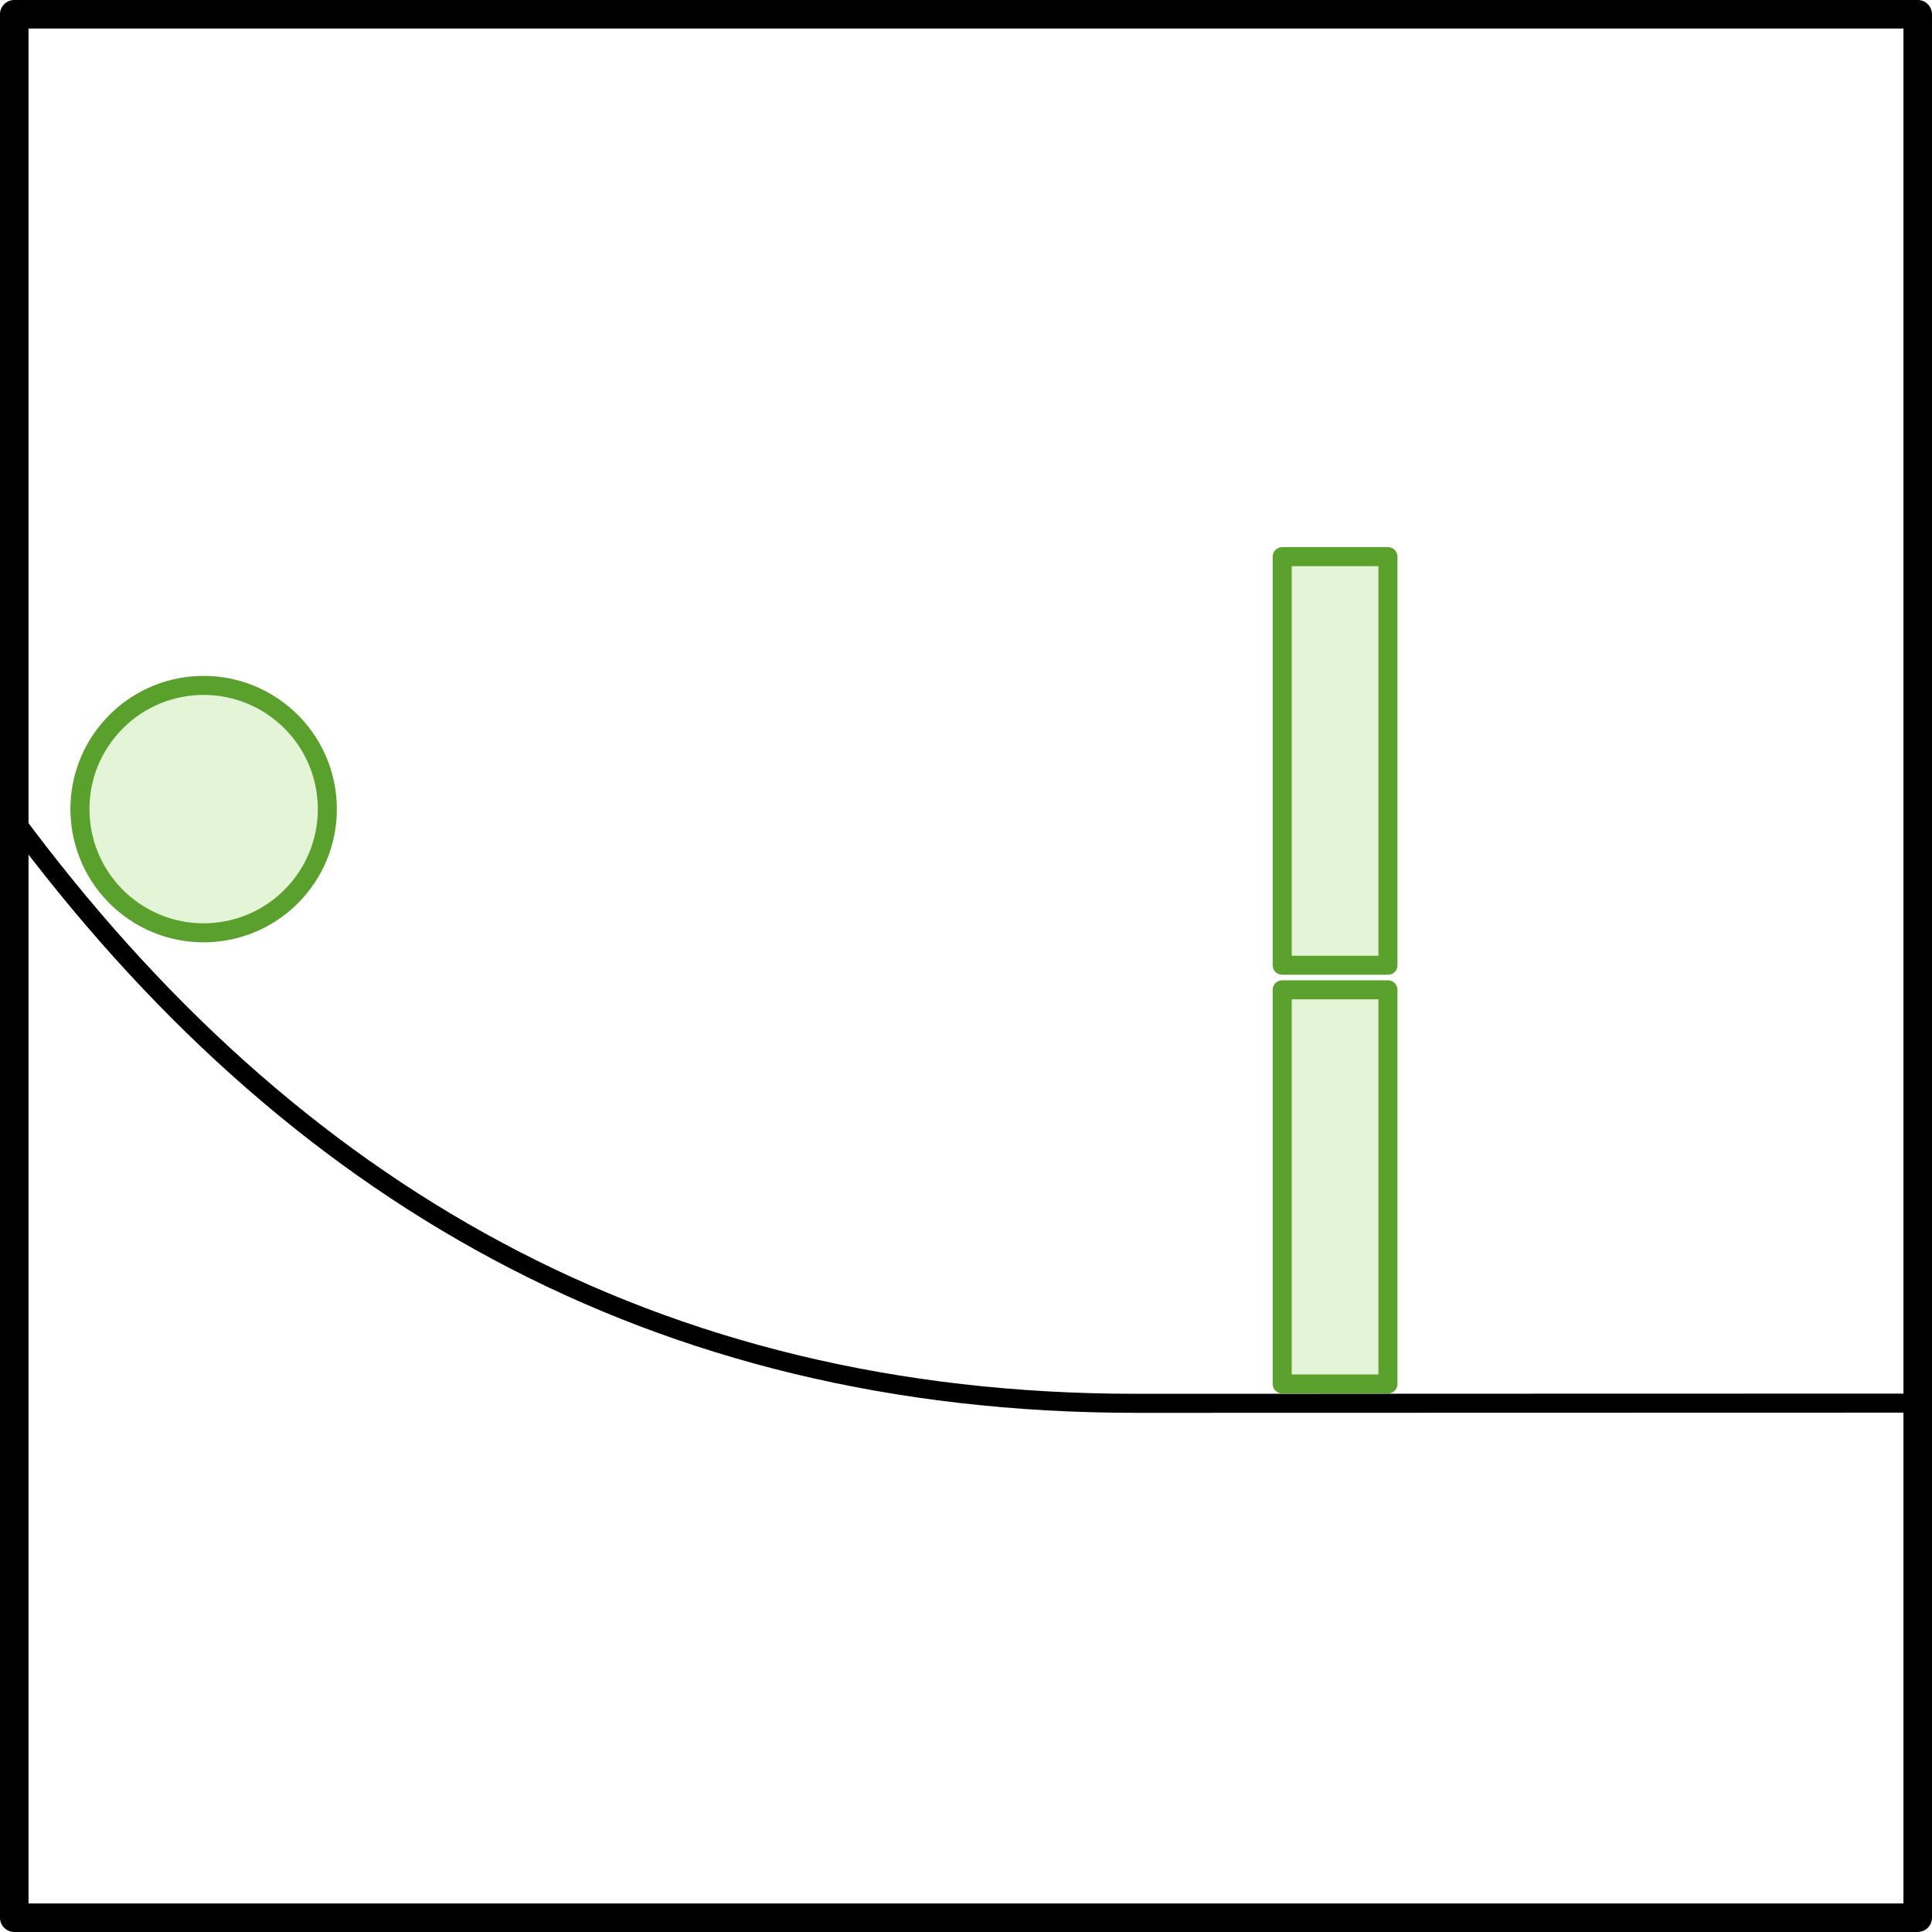
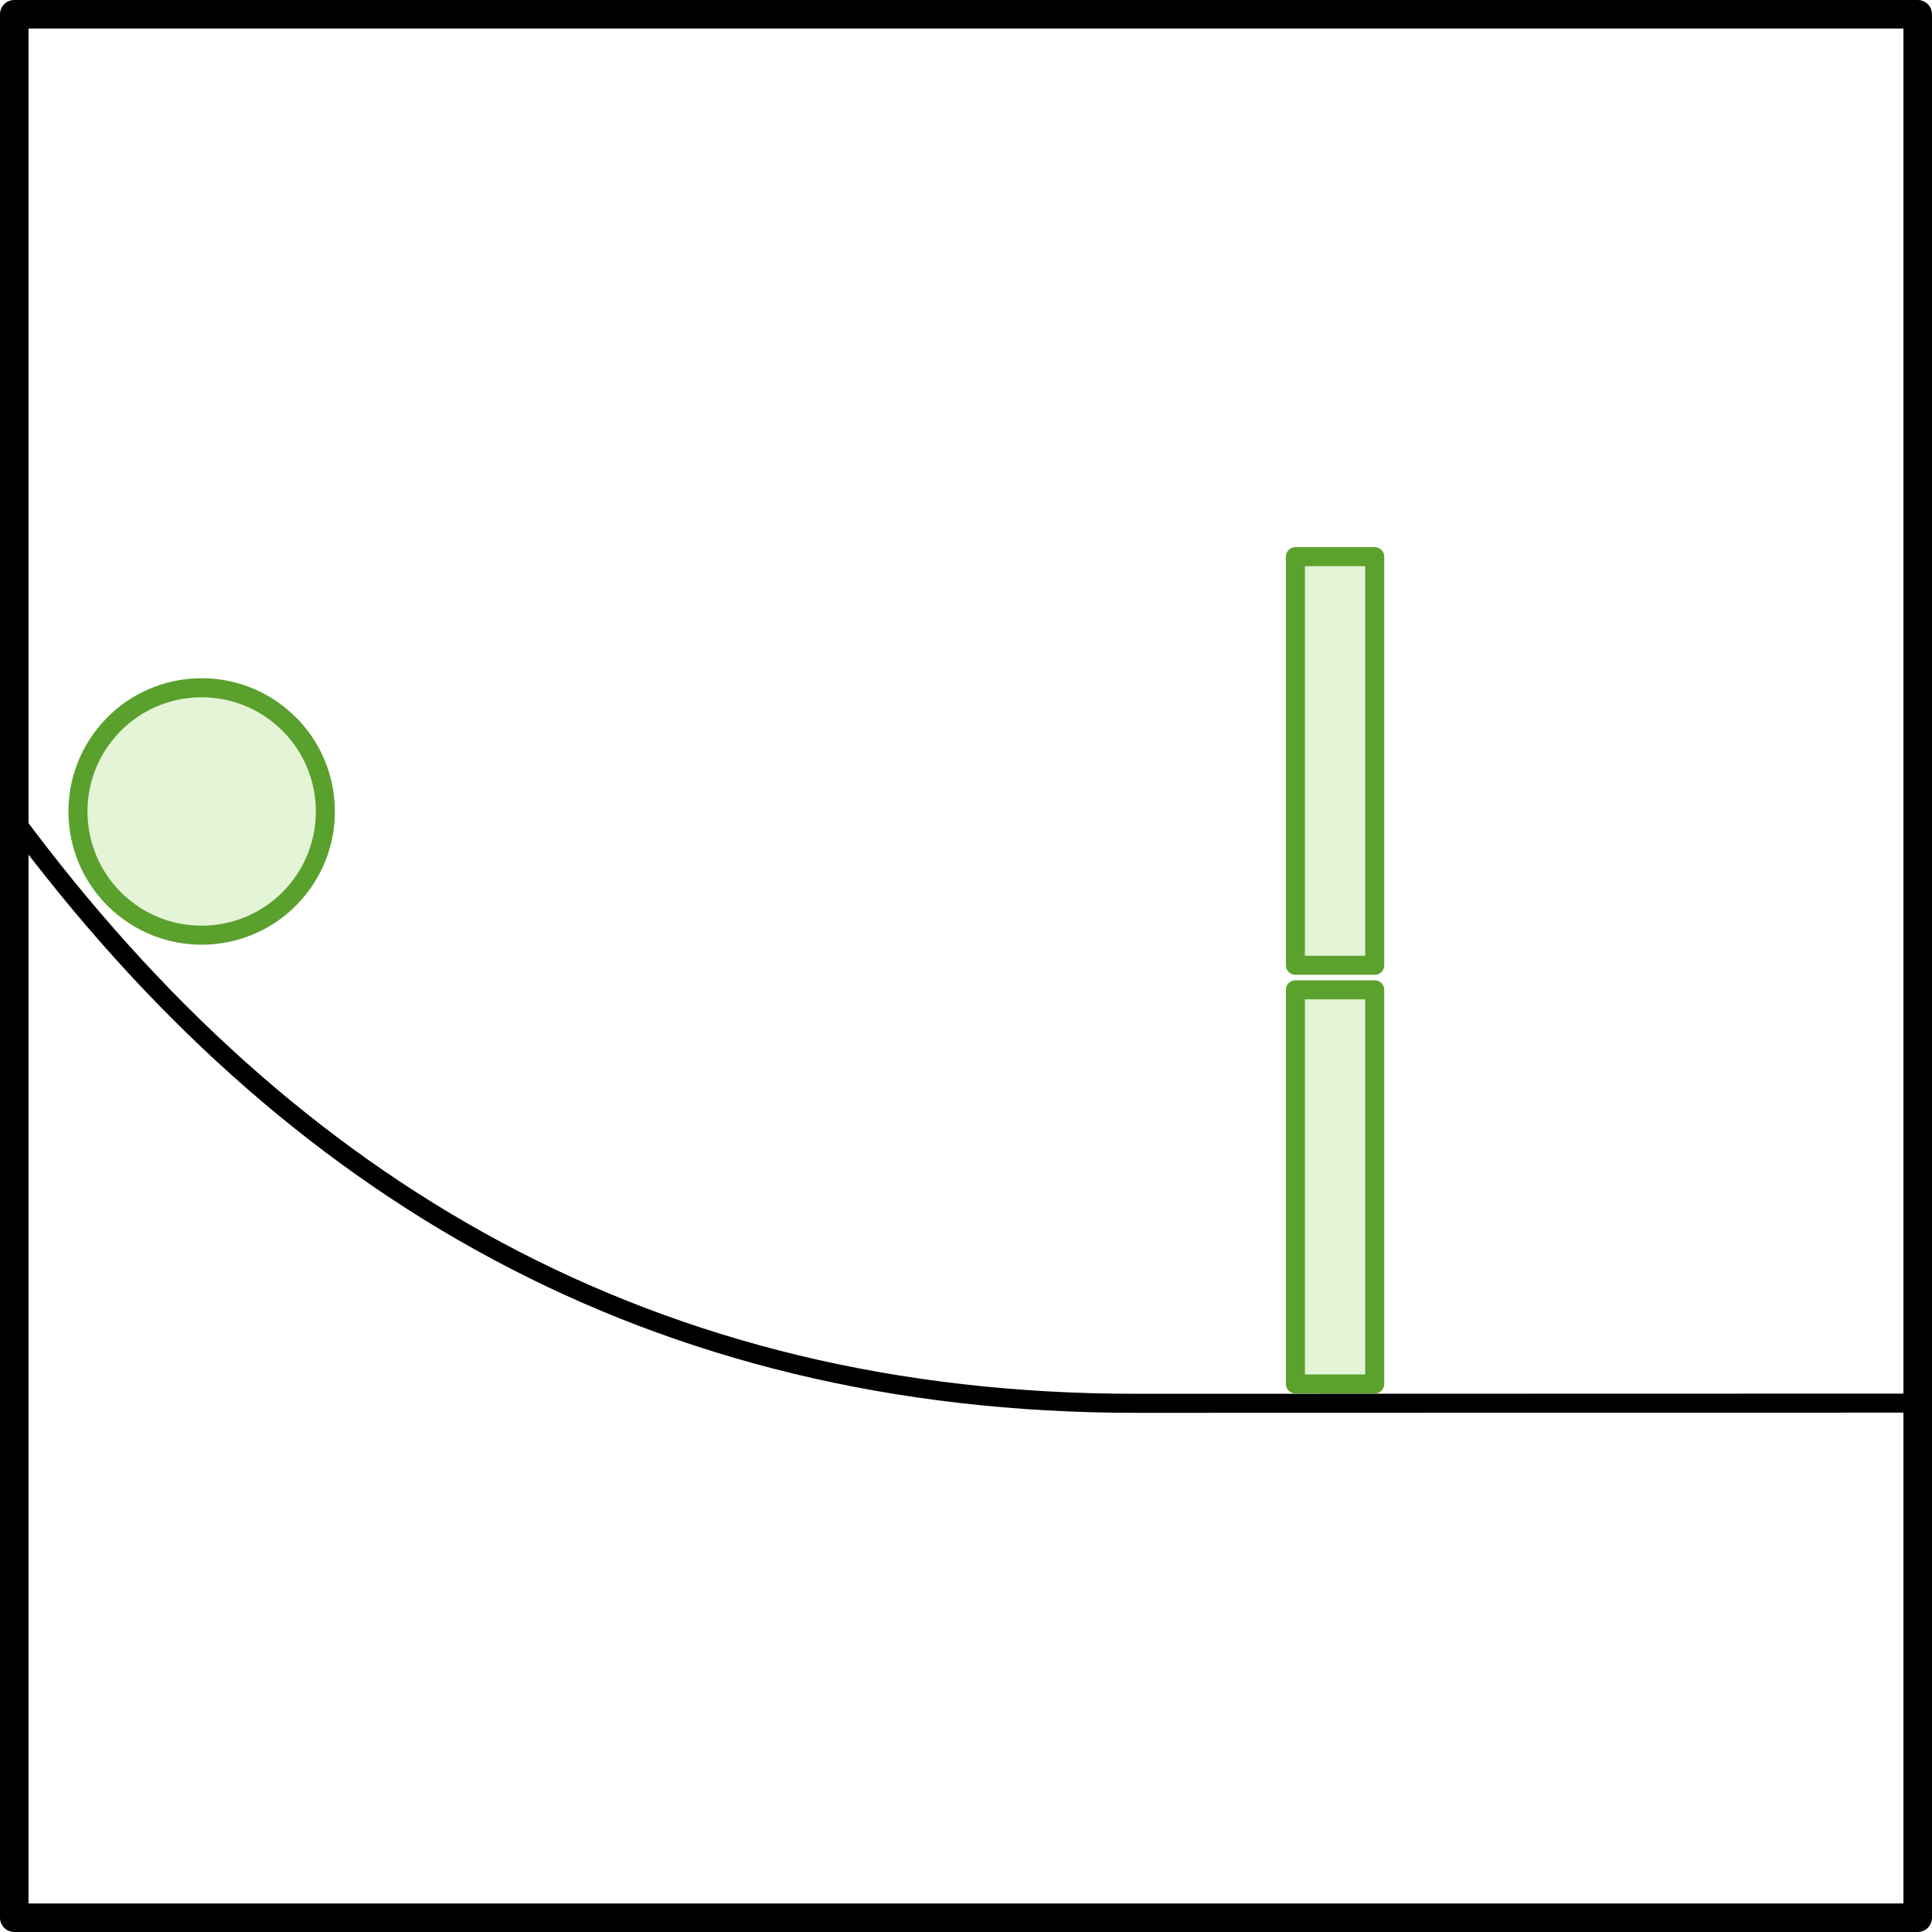
<svg xmlns="http://www.w3.org/2000/svg" width="101.5" height="101.5" id="svg3369" version="1.1">
  <defs id="defs3371" />
  <g id="layer1" transform="translate(-297.7821,-633.0408)">
    <g id="layer1-5" transform="translate(282.4419,627.2204)">
      <g transform="translate(-154.9812,-1305.435)" id="g5569">
        <rect style="color:#000000;fill:none;stroke:#000000;stroke-width:1.5;stroke-linecap:square;stroke-linejoin:round;stroke-miterlimit:4;stroke-opacity:1;stroke-dasharray:none;stroke-dashoffset:0;marker:none;visibility:visible;display:inline;overflow:visible;enable-background:accumulate" id="rect4465" width="100" height="100" x="171.071" y="1312.005" />
        <path style="fill:none;stroke:#000000;stroke-width:1px;stroke-linecap:butt;stroke-linejoin:miter;stroke-opacity:1" d="m 171.043,1354.297 c 14.512,19.59 33.647,30.686 58.947,30.683 l 40.79,-0.01" id="path4468" />
-         <path style="color:#000000;fill:#e3f4d7;fill-opacity:1;fill-rule:nonzero;stroke:#5aa02c;stroke-width:0.518;stroke-linecap:round;stroke-linejoin:round;stroke-miterlimit:4;stroke-opacity:1;stroke-dasharray:none;stroke-dashoffset:0;marker:none;visibility:visible;display:inline;overflow:visible;enable-background:accumulate" id="path4470" d="m 10.441,55.351 a 3.368,3.368 0 1 1 0.01,-0.012" transform="matrix(1.929634,0,0,1.929634,165.8554,1251.128)" />
-         <rect style="opacity:0.99;color:#000000;fill:#e3f4d7;fill-opacity:1;fill-rule:nonzero;stroke:#5aa02c;stroke-width:1;stroke-linecap:round;stroke-linejoin:round;stroke-miterlimit:4;stroke-opacity:1;stroke-dasharray:none;stroke-dashoffset:0;marker:none;visibility:visible;display:inline;overflow:visible;enable-background:accumulate" id="rect4472" width="5.556" height="20.708" x="237.683" y="1363.257" />
-         <rect y="1340.5" x="237.683" height="21.466" width="5.556" id="rect4474" style="opacity:0.99;color:#000000;fill:#e3f4d7;fill-opacity:1;fill-rule:nonzero;stroke:#5aa02c;stroke-width:1;stroke-linecap:round;stroke-linejoin:round;stroke-miterlimit:4;stroke-opacity:1;stroke-dasharray:none;stroke-dashoffset:0;marker:none;visibility:visible;display:inline;overflow:visible;enable-background:accumulate" />
+         <path style="color:#000000;fill:#e3f4d7;fill-opacity:1;fill-rule:nonzero;stroke:#5aa02c;stroke-width:0.518;stroke-linecap:round;stroke-linejoin:round;stroke-miterlimit:4;stroke-opacity:1;stroke-dasharray:none;stroke-dashoffset:0;marker:none;visibility:visible;display:inline;overflow:visible;enable-background:accumulate" id="path4470" d="M 10.441,55.351 C 9.282,56.806 7.163,57.047 5.707,55.889 4.252,54.731 4.011,52.612 5.169,51.156 c 1.158,-1.456 3.277,-1.697 4.733,-0.538 1.451,1.154 1.696,3.264 0.548,4.721" transform="matrix(1.929634,0,0,1.929634,165.8554,1251.128)" />
+         <rect style="opacity:0.99;color:#000000;fill:#e3f4d7;fill-opacity:1;fill-rule:nonzero;stroke:#5aa02c;stroke-width:1;stroke-linecap:round;stroke-linejoin:round;stroke-miterlimit:4;stroke-opacity:1;stroke-dasharray:none;stroke-dashoffset:0;marker:none;visibility:visible;display:inline;overflow:visible;enable-background:accumulate" id="rect4472" width="4.167" height="20.708" x="238.377" y="1363.257" />
+         <rect y="1340.5" x="238.377" height="21.466" width="4.167" id="rect4474" style="opacity:0.99;color:#000000;fill:#e3f4d7;fill-opacity:1;fill-rule:nonzero;stroke:#5aa02c;stroke-width:1;stroke-linecap:round;stroke-linejoin:round;stroke-miterlimit:4;stroke-opacity:1;stroke-dasharray:none;stroke-dashoffset:0;marker:none;visibility:visible;display:inline;overflow:visible;enable-background:accumulate" />
      </g>
    </g>
  </g>
</svg>
